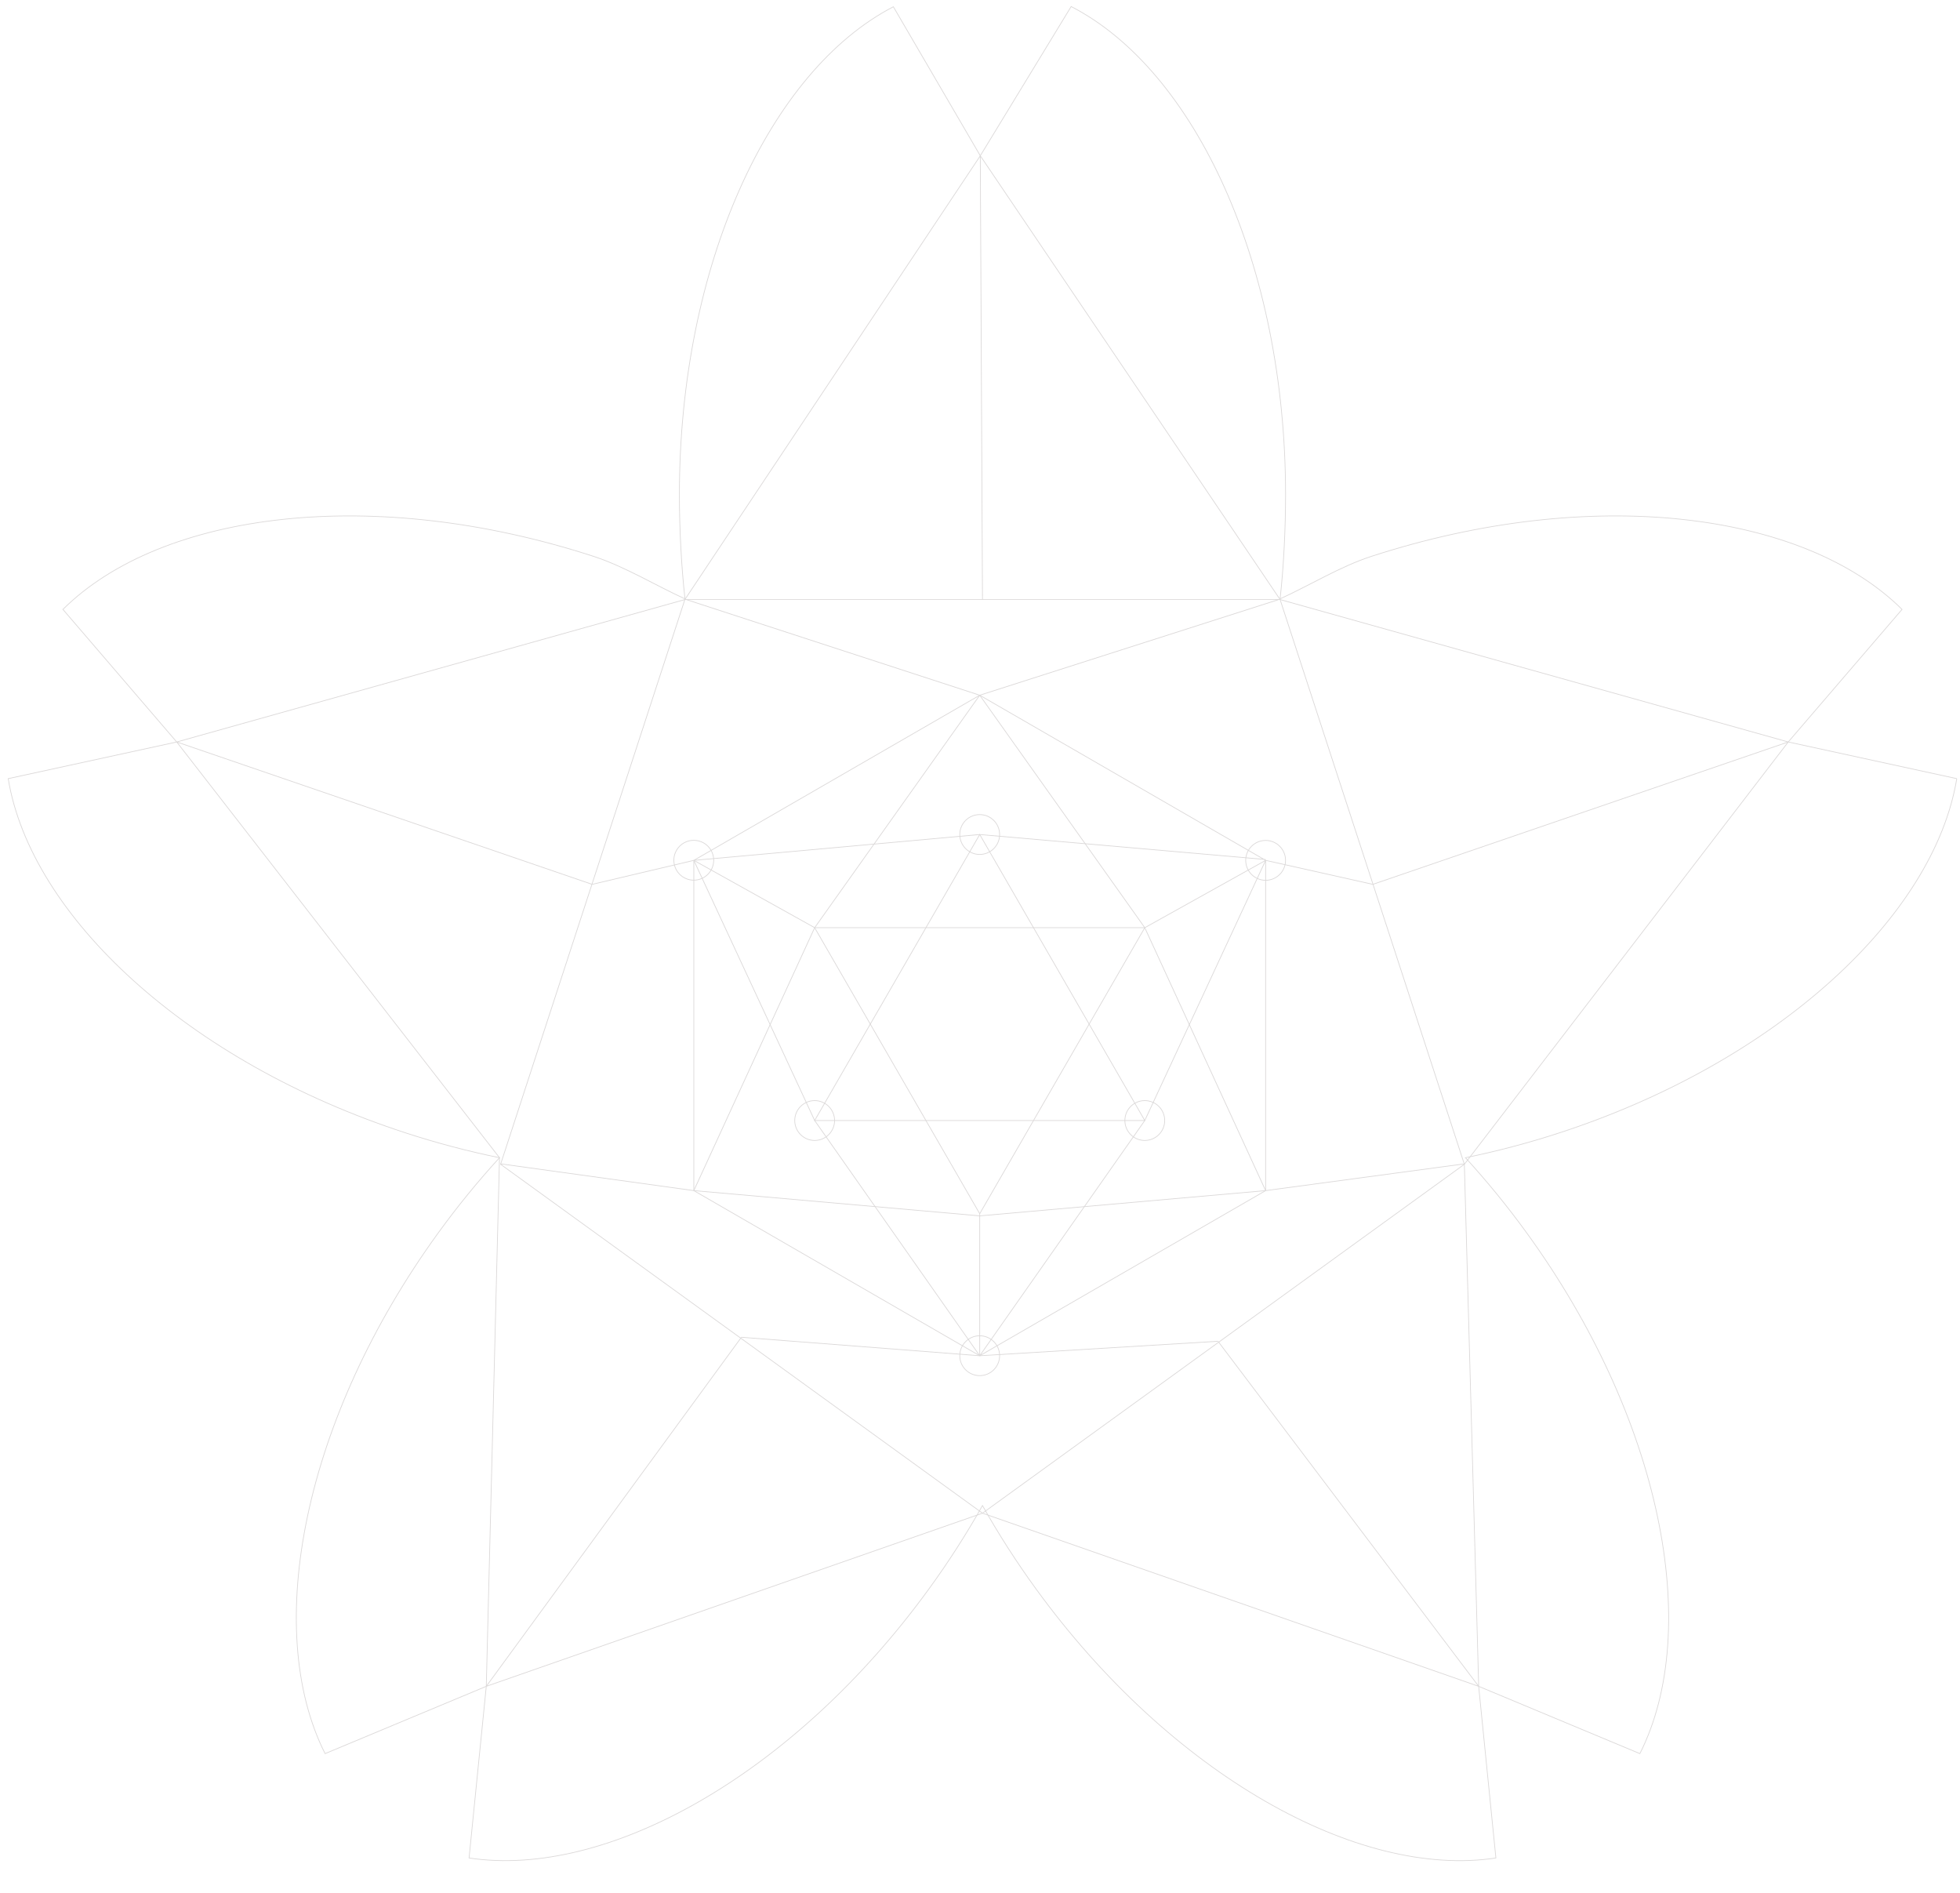
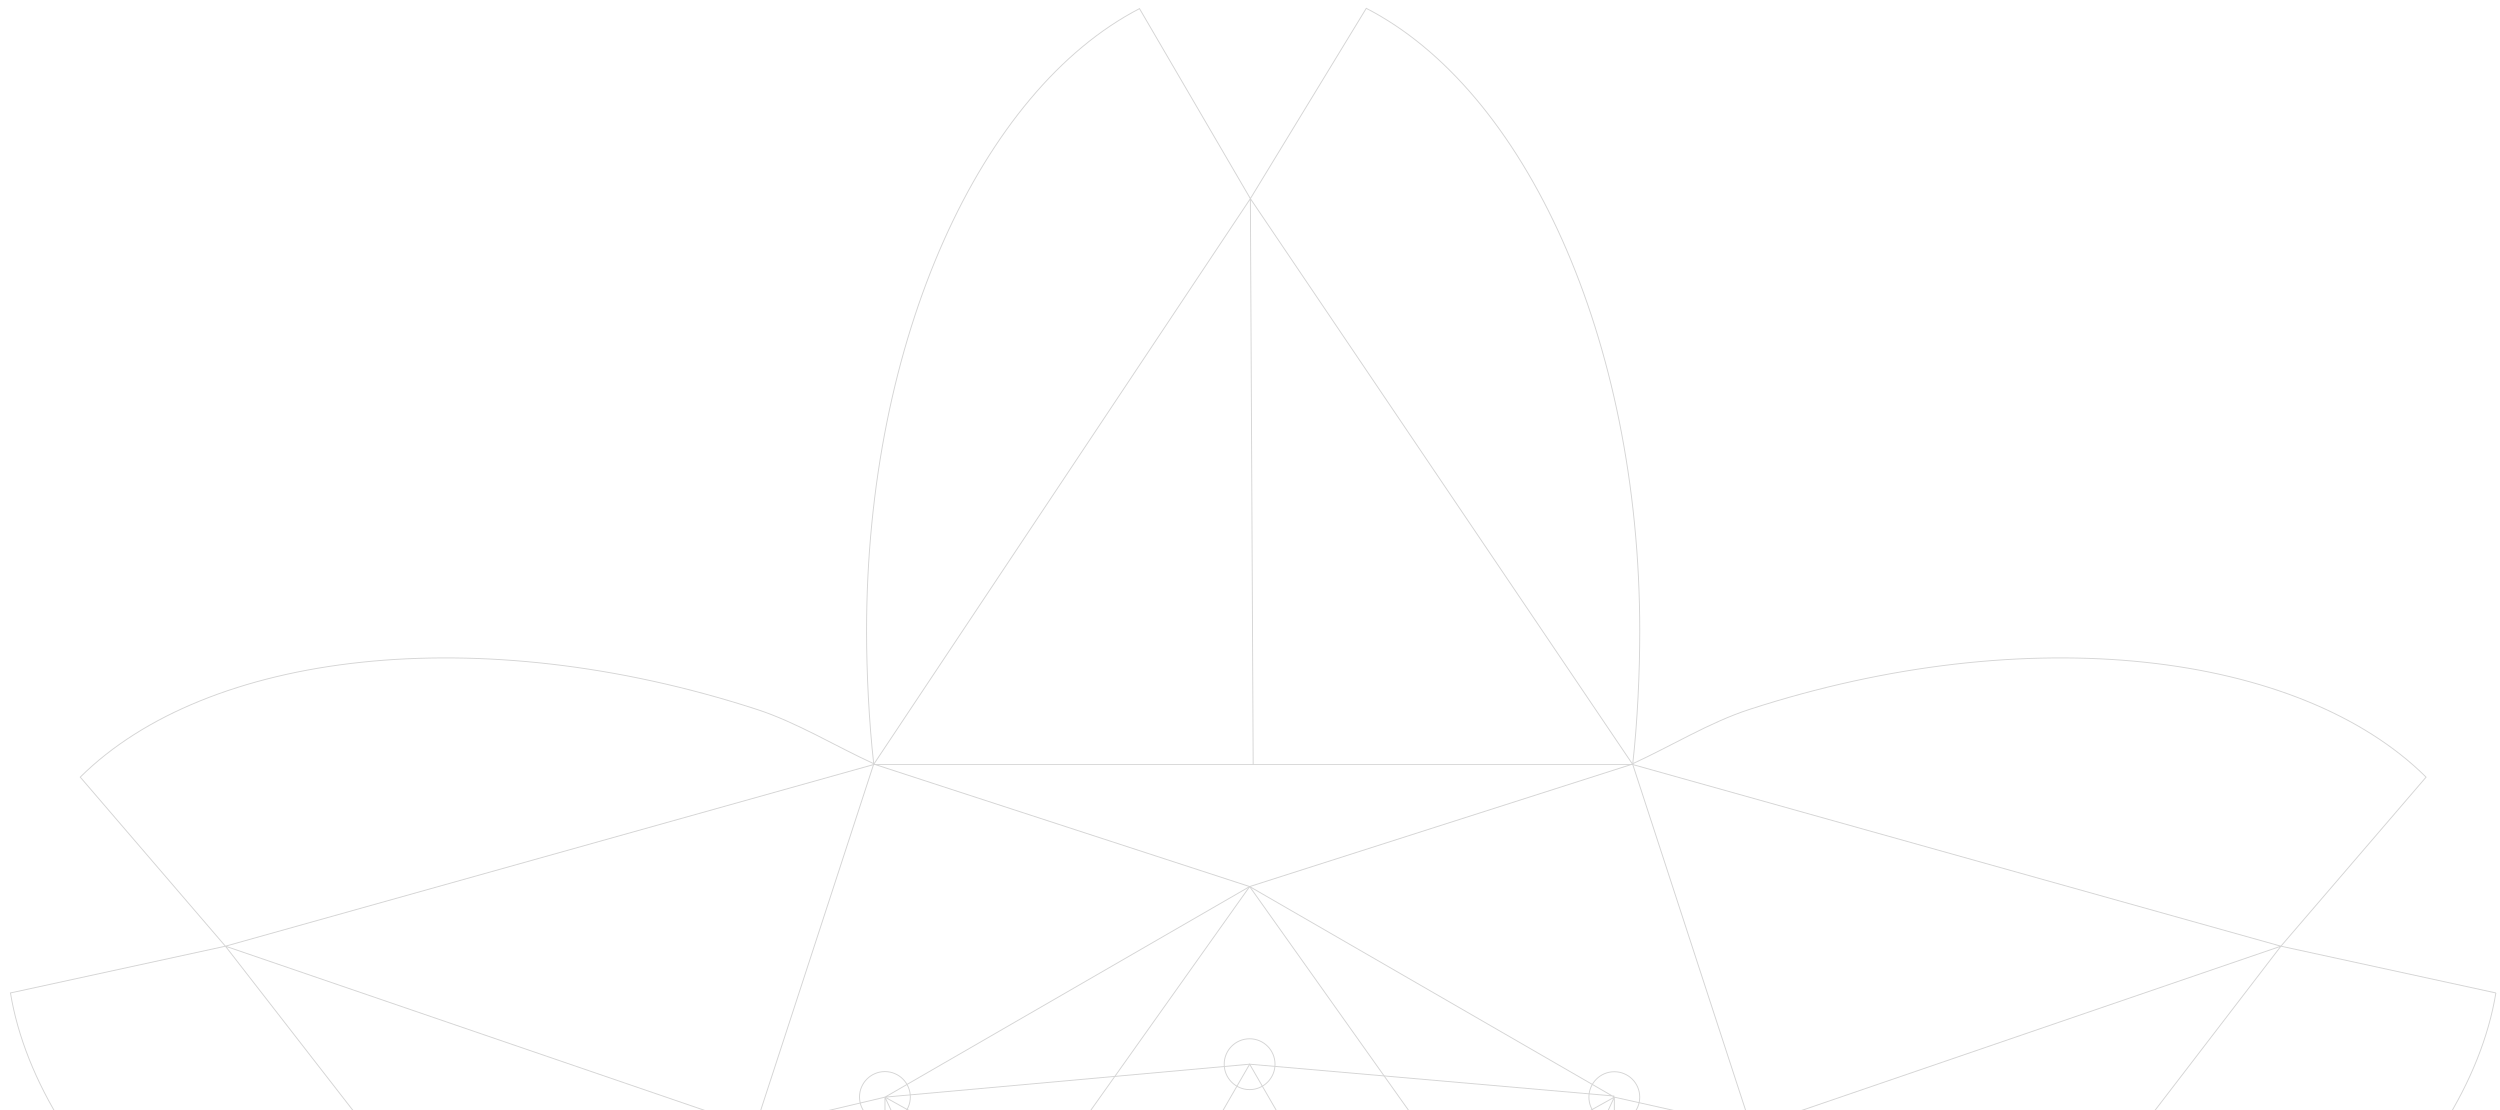
- <svg xmlns="http://www.w3.org/2000/svg" width="1352" height="1305" viewBox="0 0 1352 1305" fill="none">
+ <svg xmlns="http://www.w3.org/2000/svg" width="1352" height="600" viewBox="0 0 1352 600" fill="none">
  <g opacity="0.17">
-     <path d="M1349.77 536.985L1233.52 511.695L1312.02 420.269C1243.66 352.442 1096.89 334.648 946.06 383.662C924.591 390.628 903.53 403.62 883 413C885.522 390.787 886.793 363.65 886.782 341.296C886.782 182.677 824.499 48.556 738.882 4.504L676.203 107.421L616.24 4.662C530.77 48.879 468.64 182.864 468.64 341.296C468.629 363.65 469.977 390.793 472.5 413C451.969 403.62 430.826 390.628 409.356 383.662C258.526 334.648 111.752 352.442 43.4 420.269L121.895 511.7L5.657 536.98C21.292 631.936 129.503 732.437 280.152 781.401C301.281 788.279 322.781 793.957 344.551 798.409C329.583 814.786 315.55 831.994 302.52 849.952C209.3 978.273 180.868 1123.4 224.245 1209.37L335.437 1162.96L323.558 1281.34C418.684 1295.82 547.69 1223.94 640.797 1095.76C654.203 1077.33 666.53 1058.14 677.714 1038.28C688.896 1058.14 701.22 1077.34 714.625 1095.77C807.738 1223.94 936.738 1295.82 1031.86 1281.35L1019.98 1162.96L1131.18 1209.37C1174.55 1123.39 1146.12 978.279 1052.9 849.952C1039.87 831.994 1025.84 814.786 1010.87 798.409C1032.64 793.955 1054.14 788.275 1075.27 781.395C1225.92 732.438 1334.13 631.936 1349.77 536.98V536.985Z" stroke="#281818" stroke-width="0.5" />
-     <path fill-rule="evenodd" clip-rule="evenodd" d="M1010.11 802.941L677.713 1043.56L345.308 802.941L472.413 413.479H883.008L1010.11 802.941Z" stroke="#281818" stroke-width="0.5" />
-     <path d="M478.596 821.097L675.807 838.512M675.807 838.512L873.024 821.097L675.807 838.512Z" stroke="#281818" stroke-width="0.5" />
-     <path fill-rule="evenodd" clip-rule="evenodd" d="M873.024 821.097L675.807 934.979L478.596 821.097V593.338L675.807 479.456L873.024 593.338V821.097ZM873.018 592.755L675.807 575.516L873.018 592.755ZM478.596 593.338L675.807 575.516L478.596 593.338ZM873.024 593.338L789.669 772.761L873.024 593.338ZM675.807 934.979L789.669 772.761L675.807 934.979ZM478.596 593.338L561.956 772.761L478.596 593.338ZM675.807 934.979L561.956 772.761L675.807 934.979Z" stroke="#281818" stroke-width="0.5" />
-     <path fill-rule="evenodd" clip-rule="evenodd" d="M789.67 772.761L675.808 575.516L561.951 772.761H789.67Z" stroke="#281818" stroke-width="0.5" />
-     <path fill-rule="evenodd" clip-rule="evenodd" d="M561.951 639.778L675.807 837.029L789.669 639.778H561.951ZM478.596 593.338L561.956 639.772L478.596 593.338ZM789.669 639.778L873.024 593.338L789.669 639.778ZM675.807 837.029V934.979V837.029Z" stroke="#281818" stroke-width="0.5" />
-     <path d="M675.79 948.693C683.379 948.693 689.531 942.54 689.531 934.95C689.531 927.36 683.379 921.207 675.79 921.207C668.202 921.207 662.05 927.36 662.05 934.95C662.05 942.54 668.202 948.693 675.79 948.693Z" stroke="#281818" stroke-width="0.5" />
-     <path d="M478.562 607.002C486.151 607.002 492.303 600.849 492.303 593.259C492.303 585.669 486.151 579.516 478.562 579.516C470.973 579.516 464.821 585.669 464.821 593.259C464.821 600.849 470.973 607.002 478.562 607.002Z" stroke="#281818" stroke-width="0.5" />
-     <path d="M561.951 786.504C569.539 786.504 575.691 780.351 575.691 772.761C575.691 765.171 569.539 759.018 561.951 759.018C554.362 759.018 548.21 765.171 548.21 772.761C548.21 780.351 554.362 786.504 561.951 786.504Z" stroke="#281818" stroke-width="0.5" />
-     <path d="M789.67 786.504C797.259 786.504 803.41 780.351 803.41 772.761C803.41 765.171 797.259 759.018 789.67 759.018C782.081 759.018 775.929 765.171 775.929 772.761C775.929 780.351 782.081 786.504 789.67 786.504Z" stroke="#281818" stroke-width="0.5" />
-     <path d="M675.79 589.259C683.379 589.259 689.531 583.106 689.531 575.516C689.531 567.926 683.379 561.773 675.79 561.773C668.202 561.773 662.05 567.926 662.05 575.516C662.05 583.106 668.202 589.259 675.79 589.259Z" stroke="#281818" stroke-width="0.5" />
-     <path d="M873.024 607.081C880.612 607.081 886.764 600.928 886.764 593.338C886.764 585.748 880.612 579.595 873.024 579.595C865.435 579.595 859.283 585.748 859.283 593.338C859.283 600.928 865.435 607.081 873.024 607.081Z" stroke="#281818" stroke-width="0.5" />
-     <path d="M883.008 413.174L675.807 479.456M873.024 821.097L789.669 639.778L873.024 821.097ZM675.807 479.456L789.669 639.773L675.807 479.456ZM478.596 821.097L561.956 639.778L478.596 821.097ZM675.807 479.456L561.956 639.773L675.807 479.456ZM675.807 934.979L511.417 922.232L675.807 934.979ZM840.168 924.993L675.807 934.979L840.168 924.993ZM408.467 609.888L478.596 593.338L408.467 609.888ZM946.954 609.888L873.018 593.338L946.954 609.888ZM478.596 821.097L345.308 802.641L478.596 821.097ZM873.024 821.097L1010.11 802.641L873.024 821.097ZM472.413 413.174L675.807 479.456L472.413 413.174Z" stroke="#281818" stroke-width="0.5" />
-     <path d="M677.715 1043.56L1019.99 1162.96M677.715 413.479L676.204 107.421L677.715 413.479ZM408.469 609.888L121.907 511.695L408.469 609.888ZM335.438 1162.96L511.413 922.232L335.438 1162.96ZM1019.99 1162.96L840.169 924.993L1019.99 1162.96ZM1233.52 511.695L946.955 609.888L1233.52 511.695ZM1010.11 802.946L1233.52 511.695L1010.11 802.946ZM883.009 413.479L1233.52 511.7L883.009 413.479ZM472.414 413.479L676.204 107.421L472.414 413.479ZM883.009 413.479L676.204 107.421L883.009 413.479ZM344.551 798.414L121.907 511.695L344.551 798.414ZM472.414 413.479L121.907 511.7L472.414 413.479ZM344.551 798.414L335.438 1162.96L344.551 798.414ZM677.715 1043.56L335.438 1162.96L677.715 1043.56ZM1010.11 802.946L1019.99 1162.96L1010.11 802.946Z" stroke="#281818" stroke-width="0.5" />
+     <path d="M1349.77 536.985L1233.52 511.695L1312.02 420.269C1243.66 352.442 1096.89 334.648 946.06 383.662C924.591 390.628 903.53 403.62 883 413C885.522 390.787 886.793 363.65 886.782 341.296C886.782 182.677 824.499 48.556 738.882 4.504L676.203 107.421L616.24 4.662C530.77 48.879 468.64 182.864 468.64 341.296C468.629 363.65 469.977 390.793 472.5 413C451.969 403.62 430.826 390.628 409.356 383.662C258.526 334.648 111.752 352.442 43.4 420.269L121.895 511.7L5.657 536.98C21.292 631.936 129.503 732.437 280.152 781.401C301.281 788.279 322.781 793.957 344.551 798.409C329.583 814.786 315.55 831.994 302.52 849.952C209.3 978.273 180.868 1123.4 224.245 1209.37L335.437 1162.96L323.558 1281.34C418.684 1295.82 547.69 1223.94 640.797 1095.76C654.203 1077.33 666.53 1058.14 677.714 1038.28C688.896 1058.14 701.22 1077.34 714.625 1095.77C807.738 1223.94 936.738 1295.82 1031.86 1281.35L1019.98 1162.96L1131.18 1209.37C1174.55 1123.39 1146.12 978.279 1052.9 849.952C1039.87 831.994 1025.84 814.786 1010.87 798.409C1032.64 793.955 1054.14 788.275 1075.27 781.395C1225.92 732.438 1334.13 631.936 1349.77 536.98V536.985Z" stroke="currentColor" stroke-width="0.5" />
+     <path fill-rule="evenodd" clip-rule="evenodd" d="M1010.11 802.941L677.713 1043.56L345.308 802.941L472.413 413.479H883.008L1010.11 802.941Z" stroke="currentColor" stroke-width="0.5" />
+     <path d="M478.596 821.097L675.807 838.512M675.807 838.512L873.024 821.097L675.807 838.512Z" stroke="currentColor" stroke-width="0.5" />
+     <path fill-rule="evenodd" clip-rule="evenodd" d="M873.024 821.097L675.807 934.979L478.596 821.097V593.338L675.807 479.456L873.024 593.338V821.097ZM873.018 592.755L675.807 575.516L873.018 592.755ZM478.596 593.338L675.807 575.516L478.596 593.338ZM873.024 593.338L789.669 772.761L873.024 593.338ZM675.807 934.979L789.669 772.761L675.807 934.979ZM478.596 593.338L561.956 772.761L478.596 593.338ZM675.807 934.979L561.956 772.761L675.807 934.979Z" stroke="currentColor" stroke-width="0.5" />
+     <path fill-rule="evenodd" clip-rule="evenodd" d="M789.67 772.761L675.808 575.516L561.951 772.761H789.67Z" stroke="currentColor" stroke-width="0.5" />
+     <path fill-rule="evenodd" clip-rule="evenodd" d="M561.951 639.778L675.807 837.029L789.669 639.778H561.951ZM478.596 593.338L561.956 639.772L478.596 593.338ZM789.669 639.778L873.024 593.338L789.669 639.778ZM675.807 837.029V934.979V837.029Z" stroke="currentColor" stroke-width="0.5" />
+     <path d="M675.79 948.693C683.379 948.693 689.531 942.54 689.531 934.95C689.531 927.36 683.379 921.207 675.79 921.207C668.202 921.207 662.05 927.36 662.05 934.95C662.05 942.54 668.202 948.693 675.79 948.693Z" stroke="currentColor" stroke-width="0.5" />
+     <path d="M478.562 607.002C486.151 607.002 492.303 600.849 492.303 593.259C492.303 585.669 486.151 579.516 478.562 579.516C470.973 579.516 464.821 585.669 464.821 593.259C464.821 600.849 470.973 607.002 478.562 607.002Z" stroke="currentColor" stroke-width="0.5" />
+     <path d="M561.951 786.504C569.539 786.504 575.691 780.351 575.691 772.761C575.691 765.171 569.539 759.018 561.951 759.018C554.362 759.018 548.21 765.171 548.21 772.761C548.21 780.351 554.362 786.504 561.951 786.504Z" stroke="currentColor" stroke-width="0.5" />
+     <path d="M789.67 786.504C797.259 786.504 803.41 780.351 803.41 772.761C803.41 765.171 797.259 759.018 789.67 759.018C782.081 759.018 775.929 765.171 775.929 772.761C775.929 780.351 782.081 786.504 789.67 786.504Z" stroke="currentColor" stroke-width="0.5" />
+     <path d="M675.79 589.259C683.379 589.259 689.531 583.106 689.531 575.516C689.531 567.926 683.379 561.773 675.79 561.773C668.202 561.773 662.05 567.926 662.05 575.516C662.05 583.106 668.202 589.259 675.79 589.259Z" stroke="currentColor" stroke-width="0.5" />
+     <path d="M873.024 607.081C880.612 607.081 886.764 600.928 886.764 593.338C886.764 585.748 880.612 579.595 873.024 579.595C865.435 579.595 859.283 585.748 859.283 593.338C859.283 600.928 865.435 607.081 873.024 607.081Z" stroke="currentColor" stroke-width="0.5" />
+     <path d="M883.008 413.174L675.807 479.456M873.024 821.097L789.669 639.778L873.024 821.097ZM675.807 479.456L789.669 639.773L675.807 479.456ZM478.596 821.097L561.956 639.778L478.596 821.097ZM675.807 479.456L561.956 639.773L675.807 479.456ZM675.807 934.979L511.417 922.232L675.807 934.979ZM840.168 924.993L675.807 934.979L840.168 924.993ZM408.467 609.888L478.596 593.338L408.467 609.888ZM946.954 609.888L873.018 593.338L946.954 609.888ZM478.596 821.097L345.308 802.641L478.596 821.097ZM873.024 821.097L1010.11 802.641L873.024 821.097ZM472.413 413.174L675.807 479.456L472.413 413.174Z" stroke="currentColor" stroke-width="0.5" />
+     <path d="M677.715 1043.56L1019.99 1162.96M677.715 413.479L676.204 107.421L677.715 413.479ZM408.469 609.888L121.907 511.695L408.469 609.888ZM335.438 1162.96L511.413 922.232L335.438 1162.96ZM1019.99 1162.96L840.169 924.993L1019.99 1162.96ZM1233.52 511.695L946.955 609.888L1233.52 511.695ZM1010.11 802.946L1233.52 511.695L1010.11 802.946ZM883.009 413.479L1233.52 511.7L883.009 413.479ZM472.414 413.479L676.204 107.421L472.414 413.479ZM883.009 413.479L676.204 107.421L883.009 413.479ZM344.551 798.414L121.907 511.695L344.551 798.414ZM472.414 413.479L121.907 511.7L472.414 413.479ZM344.551 798.414L335.438 1162.96L344.551 798.414ZM677.715 1043.56L335.438 1162.96L677.715 1043.56ZM1010.11 802.946L1019.99 1162.96L1010.11 802.946Z" stroke="currentColor" stroke-width="0.5" />
  </g>
</svg>
